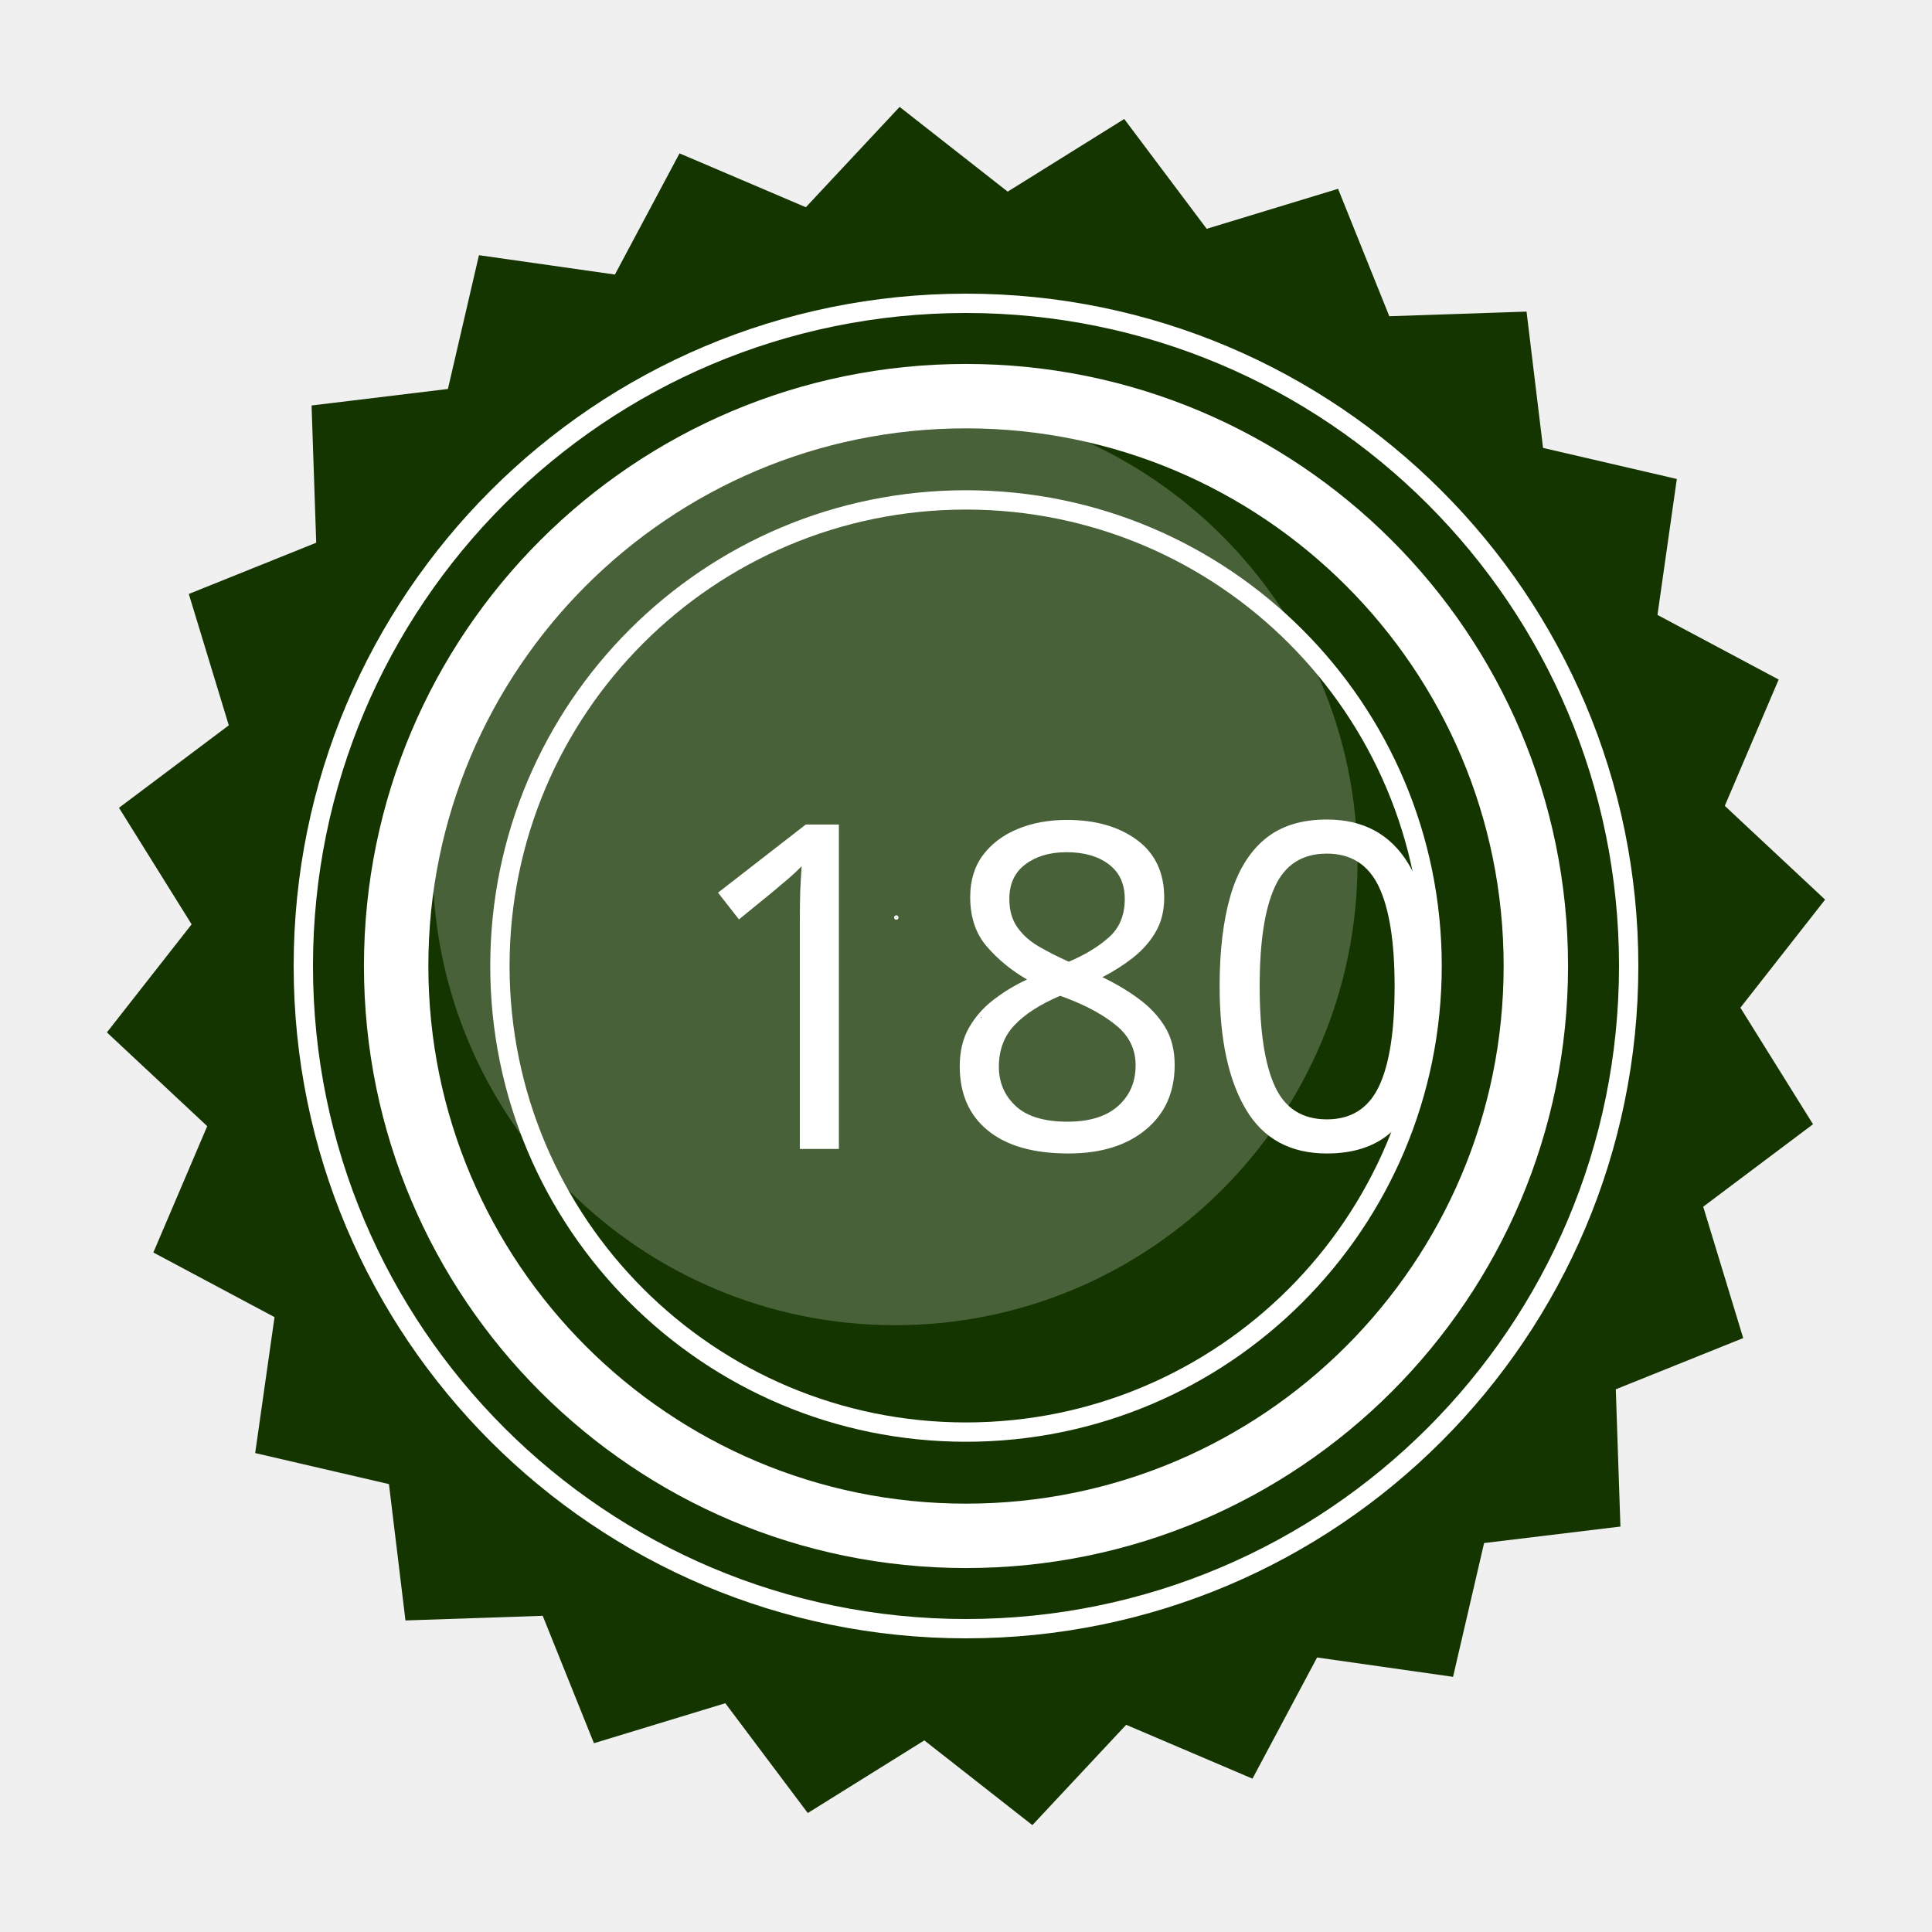
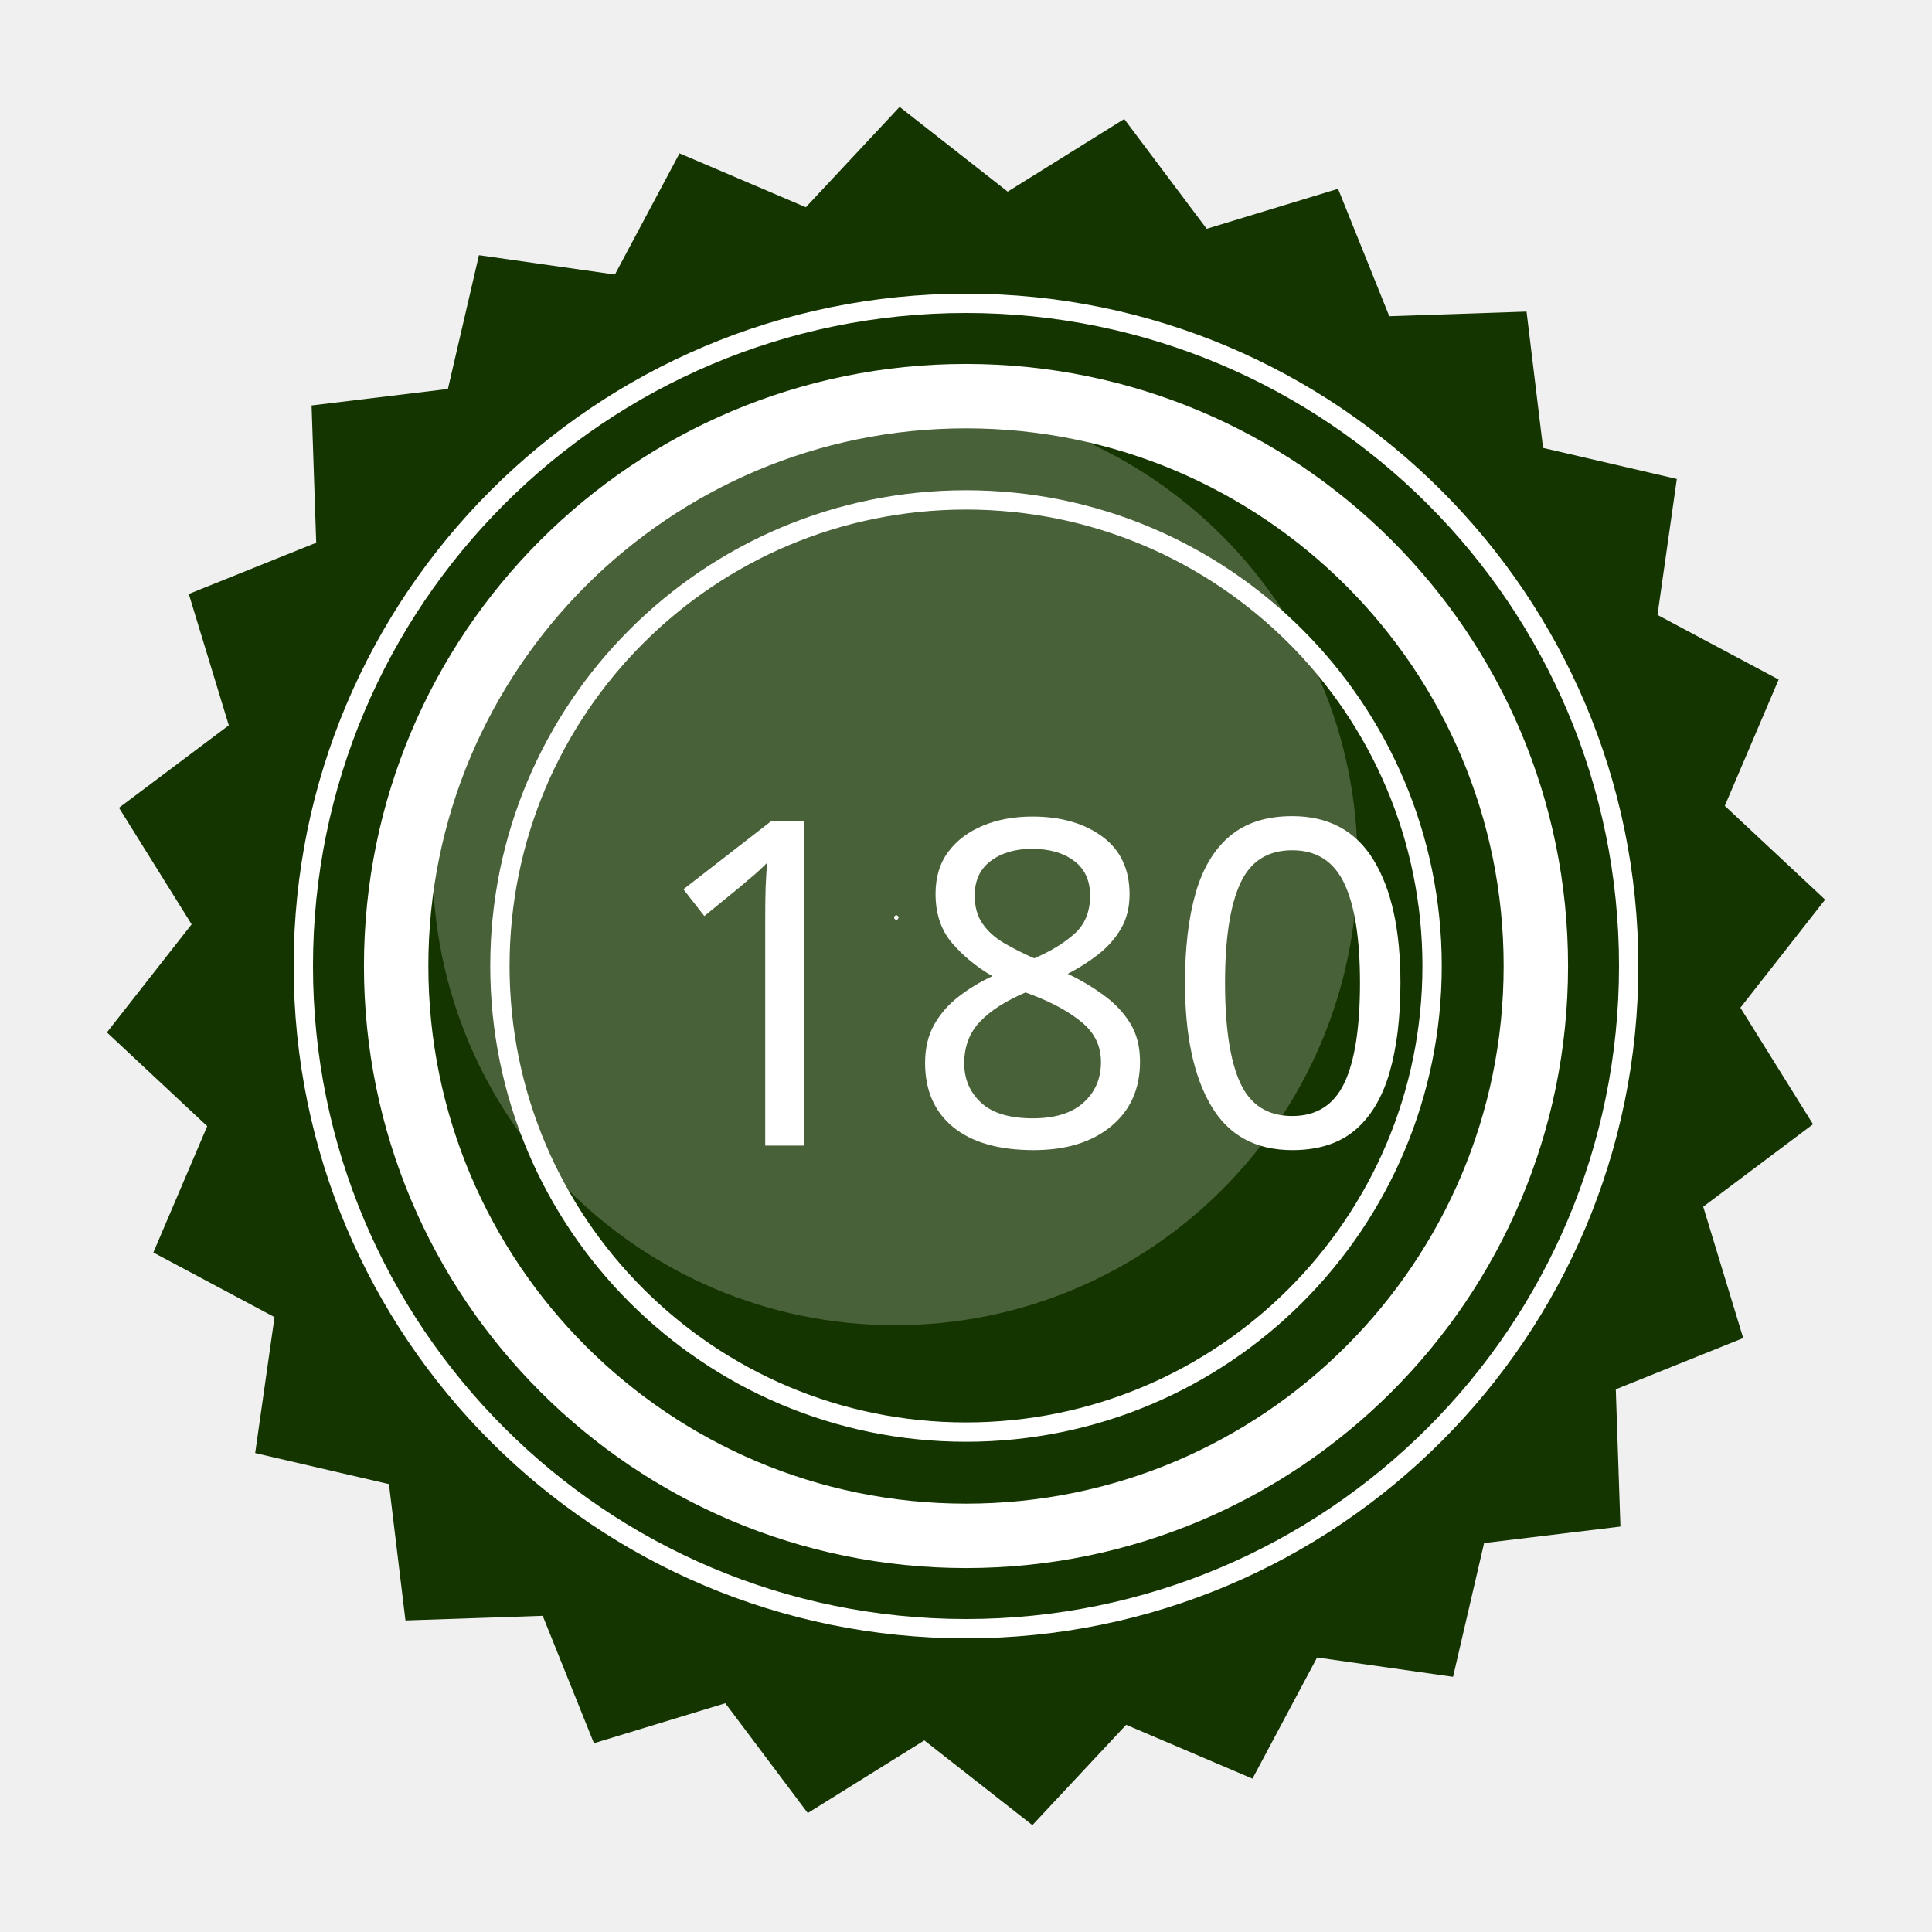
<svg xmlns="http://www.w3.org/2000/svg" width="300mm" height="300mm" viewBox="0 0 300 300" version="1.1" id="svg5" xml:space="preserve">
  <defs id="defs2" />
  <g id="layer1">
    <path style="fill:#153500;fill-opacity:1;stroke:none;stroke-width:3;stroke-linejoin:round;stroke-miterlimit:1;stroke-dasharray:none;stroke-opacity:1" id="path234" d="m 161.578,148.955 -9.928,7.455 3.616,11.878 -11.52,4.632 0.419,12.409 -12.326,1.492 -2.807,12.095 -12.292,-1.749 -5.842,10.956 -11.421,-4.87 -8.478,9.071 -9.771,-7.66 -10.537,6.567 -7.455,-9.928 -11.878,3.616 -4.632,-11.52 -12.409,0.419 -1.492,-12.326 -12.095,-2.807 1.749,-12.292 -10.956,-5.842 4.871,-11.421 -9.071,-8.478 7.66,-9.771 -6.567,-10.537 9.928,-7.455 -3.616,-11.878 11.52,-4.632 -0.419,-12.409 12.326,-1.492 2.807,-12.095 12.292,1.749 5.842,-10.956 11.421,4.871 8.478,-9.071 9.771,7.66 10.537,-6.567 7.455,9.928 11.878,-3.616 4.632,11.52 12.409,-0.419 1.492,12.326 12.095,2.807 -1.749,12.292 10.956,5.842 -4.871,11.421 9.071,8.478 -7.66,9.771 z" transform="matrix(1.717463,0,0,1.717463,4.021088,-81.25374)" />
    <circle style="opacity:0.219;fill:#ffffff;fill-opacity:1;stroke:none;stroke-width:10.449;stroke-linejoin:round;stroke-miterlimit:1" id="path512" cx="138.985" cy="133.966" r="71.809" />
    <circle style="fill:none;fill-opacity:1;stroke:#ffffff;stroke-width:10;stroke-linejoin:round;stroke-miterlimit:1;stroke-dasharray:none;stroke-opacity:1" id="path7812" cx="150" cy="150" r="88.486" />
-     <g id="g2" transform="translate(2.175084,3.291363)">
-       <text xml:space="preserve" style="font-style:normal;font-variant:normal;font-weight:normal;font-stretch:normal;font-size:70.556px;line-height:1.25;font-family:'DIN Condensed';-inkscape-font-specification:'DIN Condensed, Normal';font-variant-ligatures:normal;font-variant-caps:normal;font-variant-numeric:normal;font-variant-east-asian:normal;fill:#ffffff;fill-opacity:1;stroke:none;stroke-width:0.265" x="103.04" y="175.118" id="text10620">
-         <tspan id="tspan10618" style="font-style:normal;font-variant:normal;font-weight:normal;font-stretch:normal;font-size:70.556px;font-family:'DIN Condensed';-inkscape-font-specification:'DIN Condensed, Normal';font-variant-ligatures:normal;font-variant-caps:normal;font-variant-numeric:normal;font-variant-east-asian:normal;fill:#ffffff;stroke-width:0.265" x="103.04" y="175.118">180</tspan>
-       </text>
-       <text xml:space="preserve" style="font-style:normal;font-variant:normal;font-weight:bold;font-stretch:condensed;font-size:52.917px;line-height:1.25;font-family:'DIN Condensed';-inkscape-font-specification:'DIN Condensed, Bold Condensed';font-variant-ligatures:normal;font-variant-caps:normal;font-variant-numeric:normal;font-variant-east-asian:normal;fill:#000000;fill-opacity:1;stroke:none;stroke-width:0.265" x="180.766" y="163.388" id="text28405">
-         <tspan id="tspan28403" style="font-style:normal;font-variant:normal;font-weight:bold;font-stretch:condensed;font-size:52.917px;font-family:'DIN Condensed';-inkscape-font-specification:'DIN Condensed, Bold Condensed';font-variant-ligatures:normal;font-variant-caps:normal;font-variant-numeric:normal;font-variant-east-asian:normal;fill:#ffffff;stroke-width:0.265" x="180.766" y="163.388" />
+     <g id="g2" transform="translate(1.756568,2.770269)">
+       <text xml:space="preserve" x="98.083" y="175.118" id="text10620">
+         <tspan id="tspan10618" style="font-style:normal;font-variant:normal;font-weight:normal;font-stretch:normal;font-size:70.556px;font-family:Impact;-inkscape-font-specification:Impact;font-variant-ligatures:normal;font-variant-caps:normal;font-variant-numeric:normal;font-variant-east-asian:normal;letter-spacing:0px;fill:#ffffff;stroke-width:0.265" x="98.083" y="175.118">180</tspan>
      </text>
    </g>
    <circle id="path476" style="fill:#1c4700;stroke:#ffffff;stroke-width:0.265" cx="139.178" cy="142.469" r="0.189" />
    <circle id="path477" style="fill:#1c4700;stroke:#ffffff;stroke-width:0.265" cx="139.178" cy="142.469" r="0.189" />
    <circle id="path478" style="fill:#1c4700;stroke:#ffffff;stroke-width:0.265" cx="152.343" cy="157.985" r="0.189" />
    <circle style="fill:none;fill-opacity:1;stroke:#ffffff;stroke-width:3;stroke-linejoin:round;stroke-miterlimit:1;stroke-dasharray:none;stroke-opacity:1" id="circle19916-2" r="102.9" cy="150" cx="150" />
    <circle style="fill:none;fill-opacity:1;stroke:#ffffff;stroke-width:3;stroke-linejoin:round;stroke-miterlimit:1;stroke-dasharray:none;stroke-opacity:1" id="circle19918" r="72.375" cy="150" cx="150" />
  </g>
  <style type="text/css" id="style1">
	.st0{fill:#000000;}
</style>
  <style type="text/css" id="style1-4">
	.st0{fill:#000000;}
</style>
  <style type="text/css" id="style1-0">
	.st0{fill:#000000;}
</style>
  <style type="text/css" id="style1-9">
	.st0{fill:#000000;}
</style>
  <style type="text/css" id="style1-5">
	.st0{fill:#000000;}
</style>
  <style type="text/css" id="style1-3">
	.st0{fill:#000000;}
</style>
</svg>
